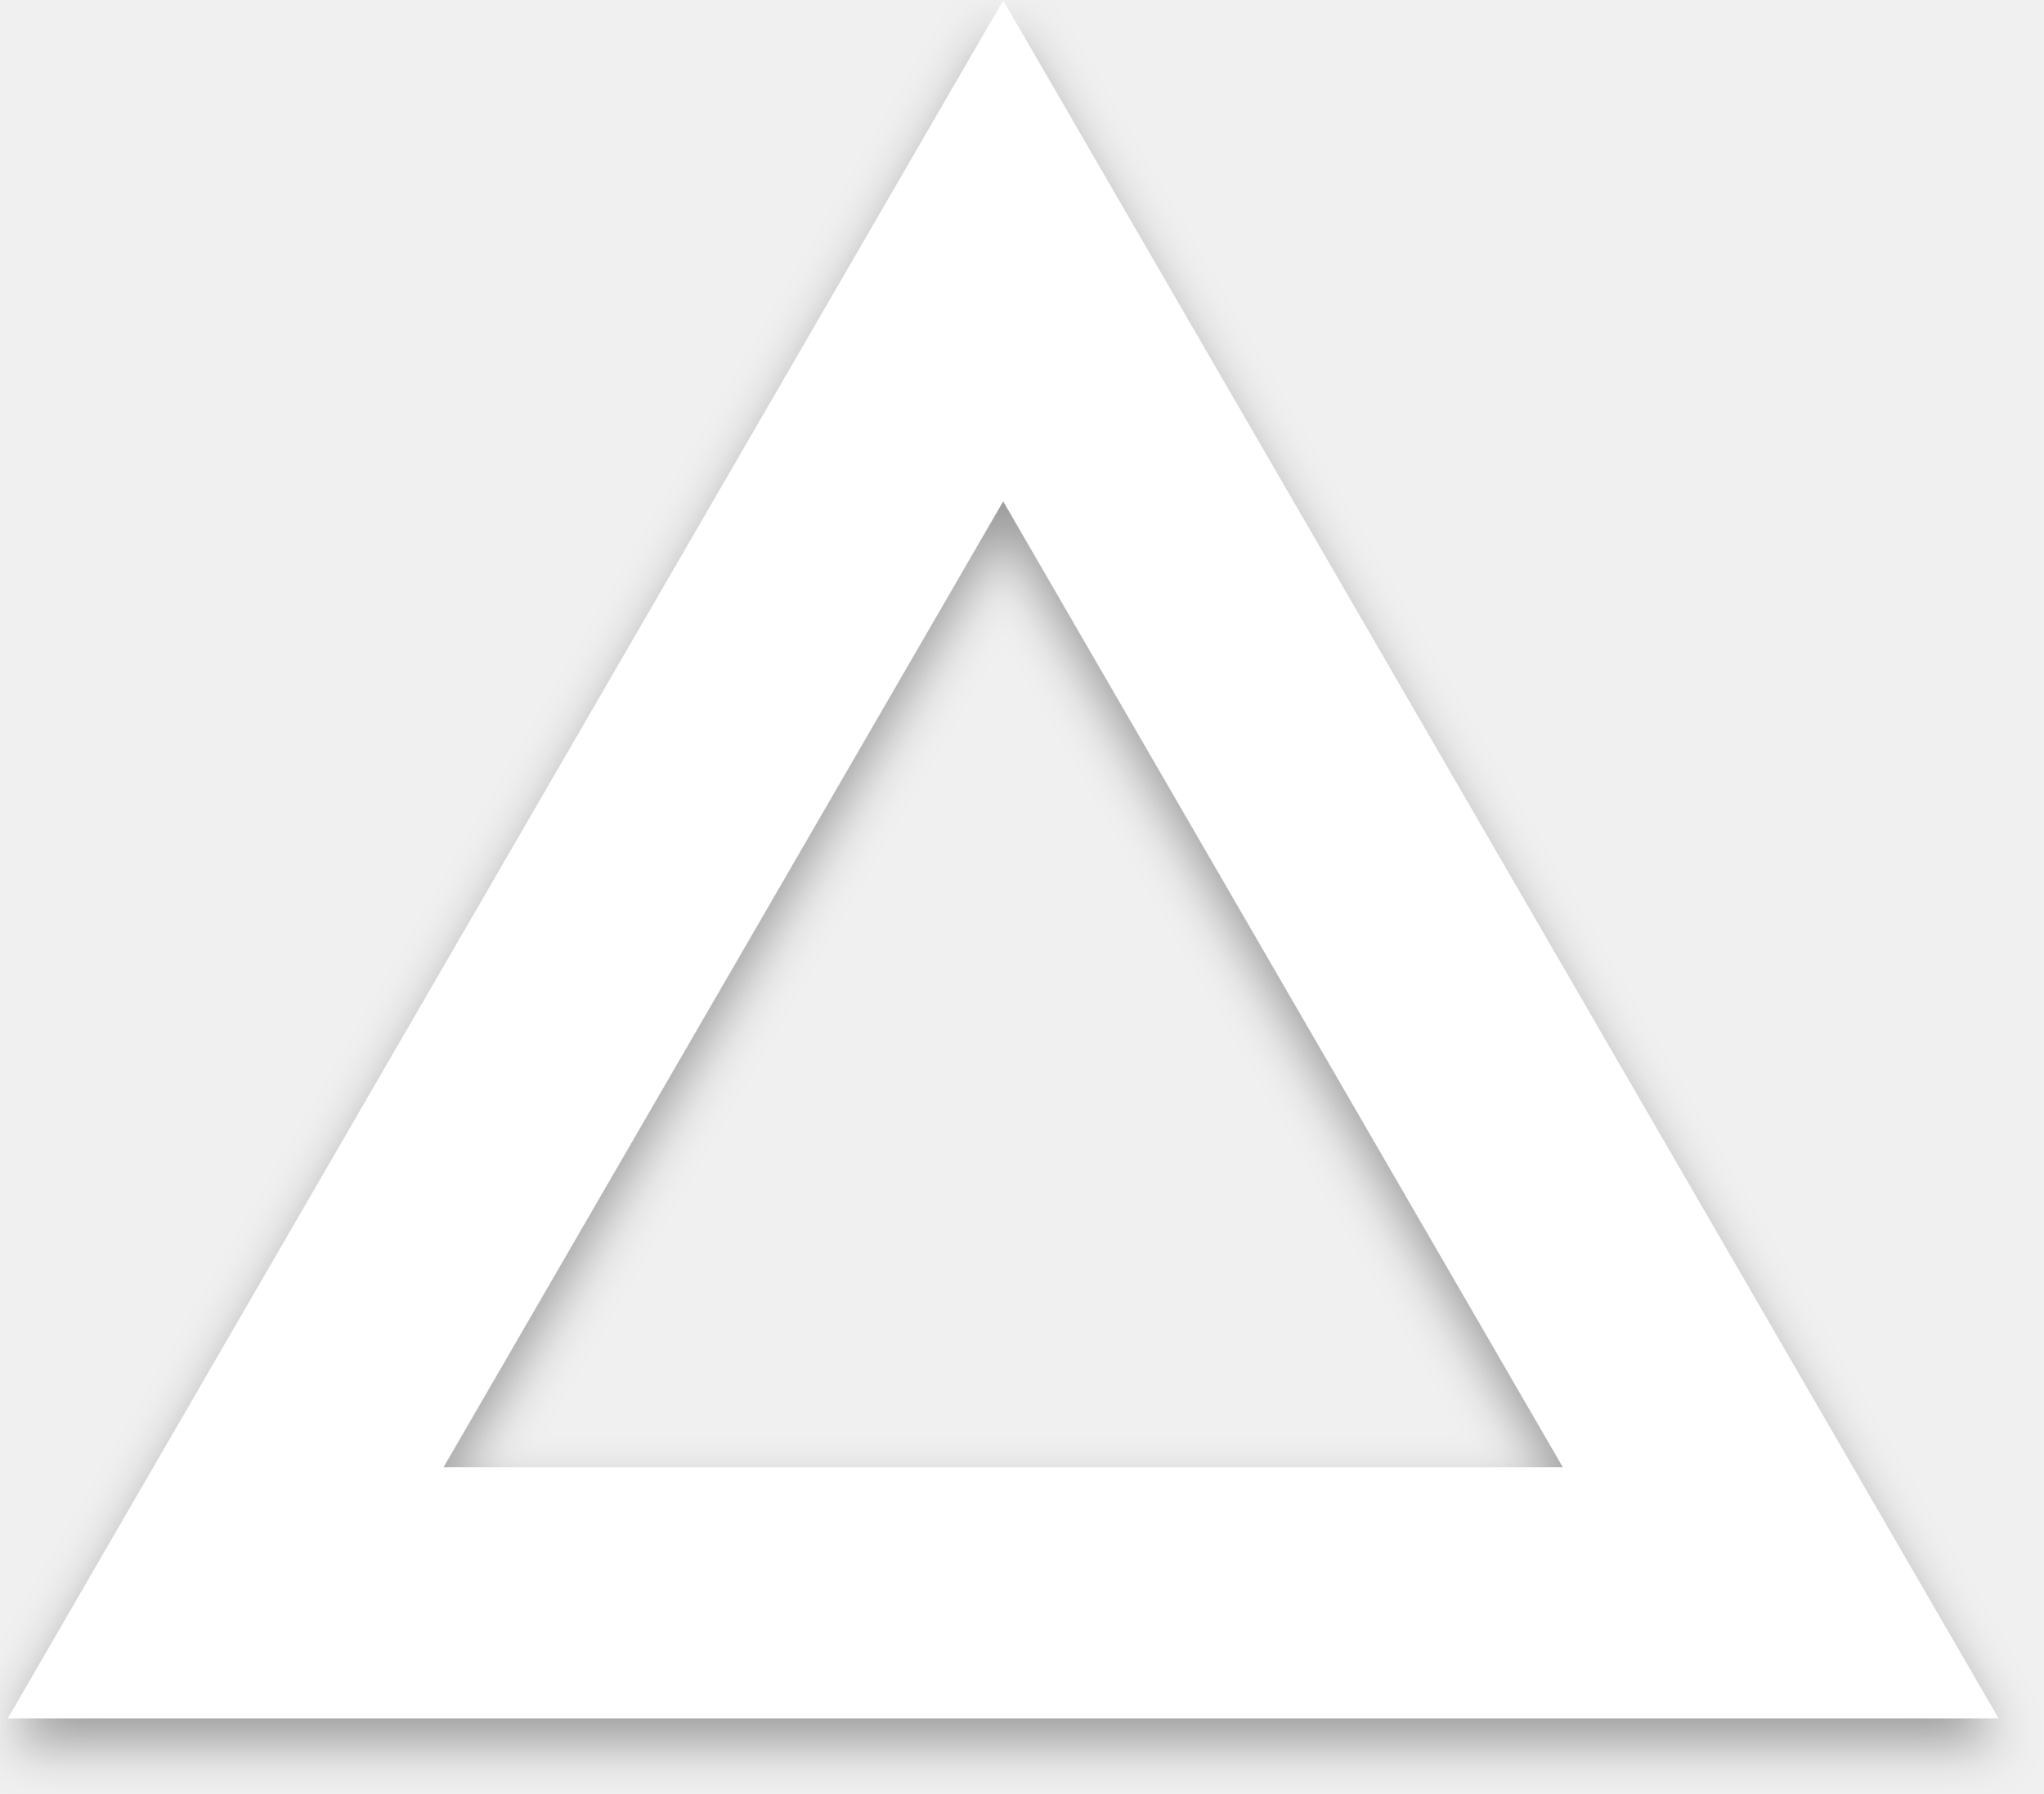
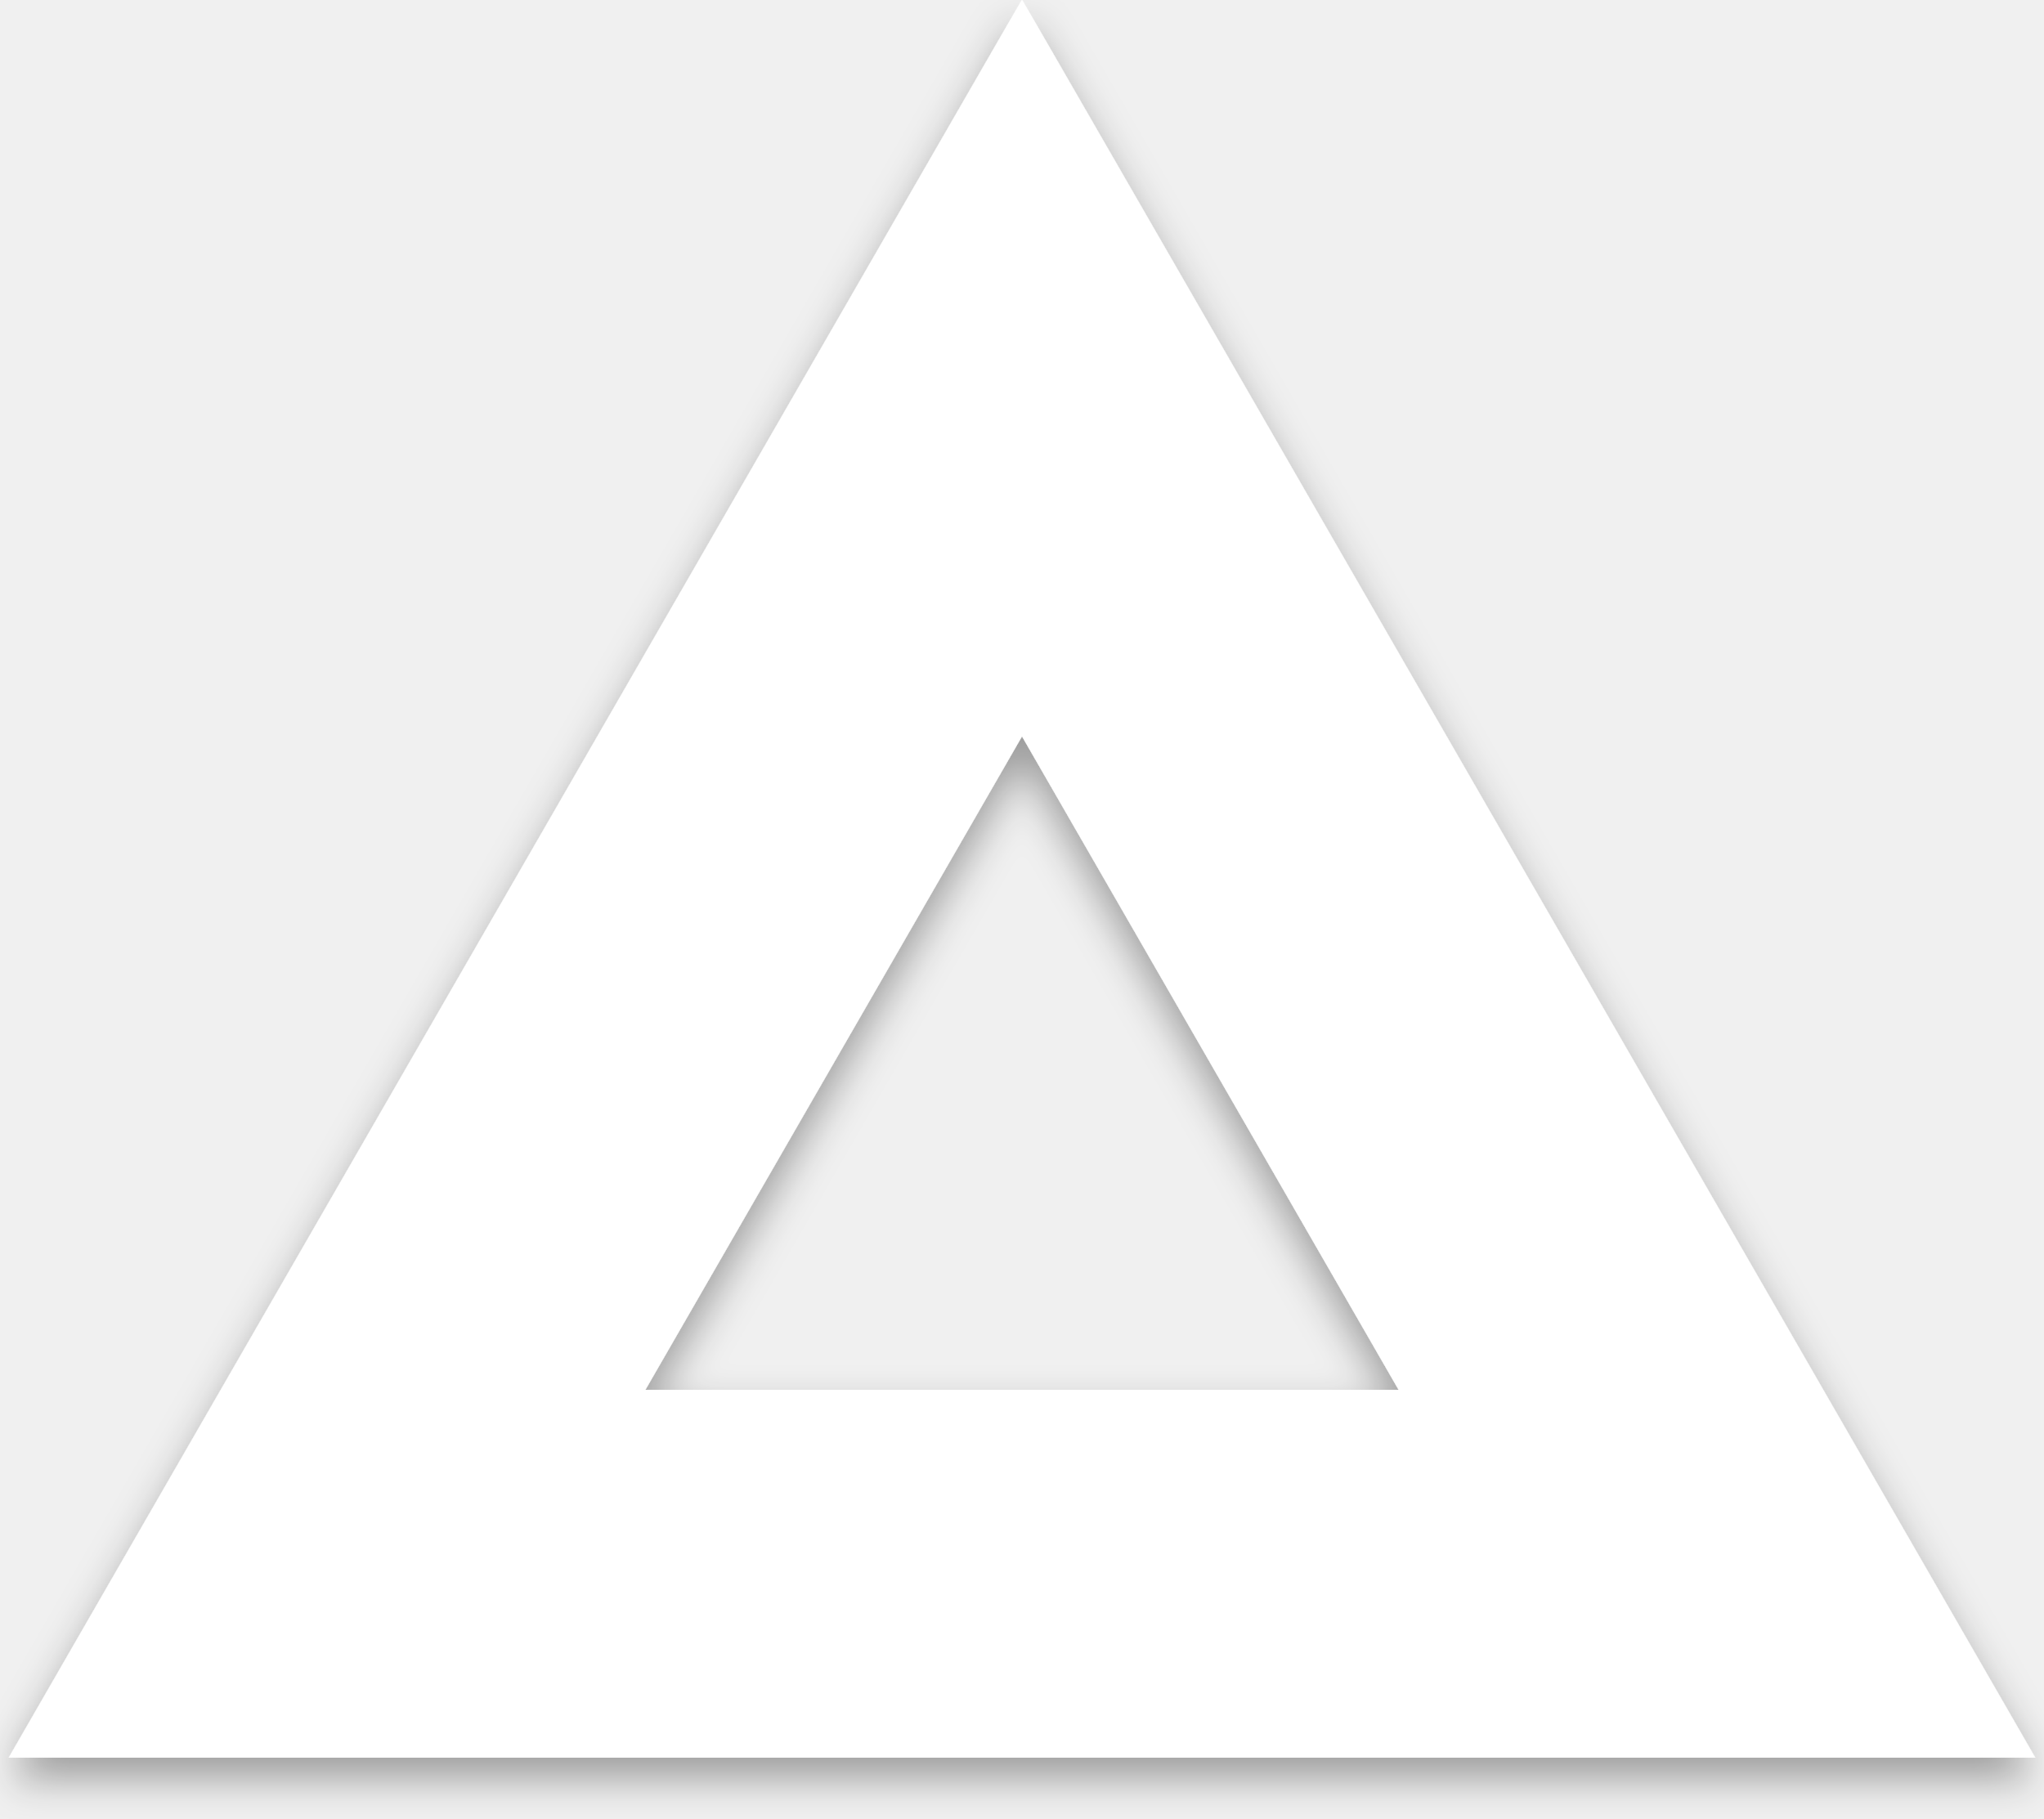
- <svg xmlns="http://www.w3.org/2000/svg" xmlns:xlink="http://www.w3.org/1999/xlink" width="163px" height="143px" viewBox="0 0 163 143" version="1.1">
+ <svg xmlns="http://www.w3.org/2000/svg" xmlns:xlink="http://www.w3.org/1999/xlink" width="200px" height="178px" viewBox="0 0 200 178" version="1.1">
  <defs>
    <filter x="-50%" y="-50%" width="200%" height="200%" filterUnits="objectBoundingBox" id="filter-1">
      <feOffset dx="0" dy="2" in="SourceAlpha" result="shadowOffsetOuter1" />
      <feGaussianBlur stdDeviation="2" in="shadowOffsetOuter1" result="shadowBlurOuter1" />
      <feColorMatrix values="0 0 0 0 0   0 0 0 0 0   0 0 0 0 0  0 0 0 0.35 0" in="shadowBlurOuter1" type="matrix" result="shadowMatrixOuter1" />
      <feMerge>
        <feMergeNode in="shadowMatrixOuter1" />
        <feMergeNode in="SourceGraphic" />
      </feMerge>
    </filter>
-     <polygon id="path-2" points="176 103 238 210 114 210 " />
+     <polygon id="path-2" points="512 100 580 218 444 218 " />
  </defs>
  <g id="Welcome" stroke="none" stroke-width="1" fill="none" fill-rule="evenodd">
-     <g id="Desktop" transform="translate(-96, -83)" filter="url(#filter-1)">
+     <g id="Desktop" transform="translate(-412, -64)" filter="url(#filter-1)">
      <g id="Triangle-1">
-         <use stroke="#FFFFFF" stroke-width="20" xlink:href="#path-2" />
+         <use stroke="#FFFFFF" stroke-width="36" xlink:href="#path-2" />
        <use stroke="none" xlink:href="#path-2" />
      </g>
    </g>
  </g>
</svg>
